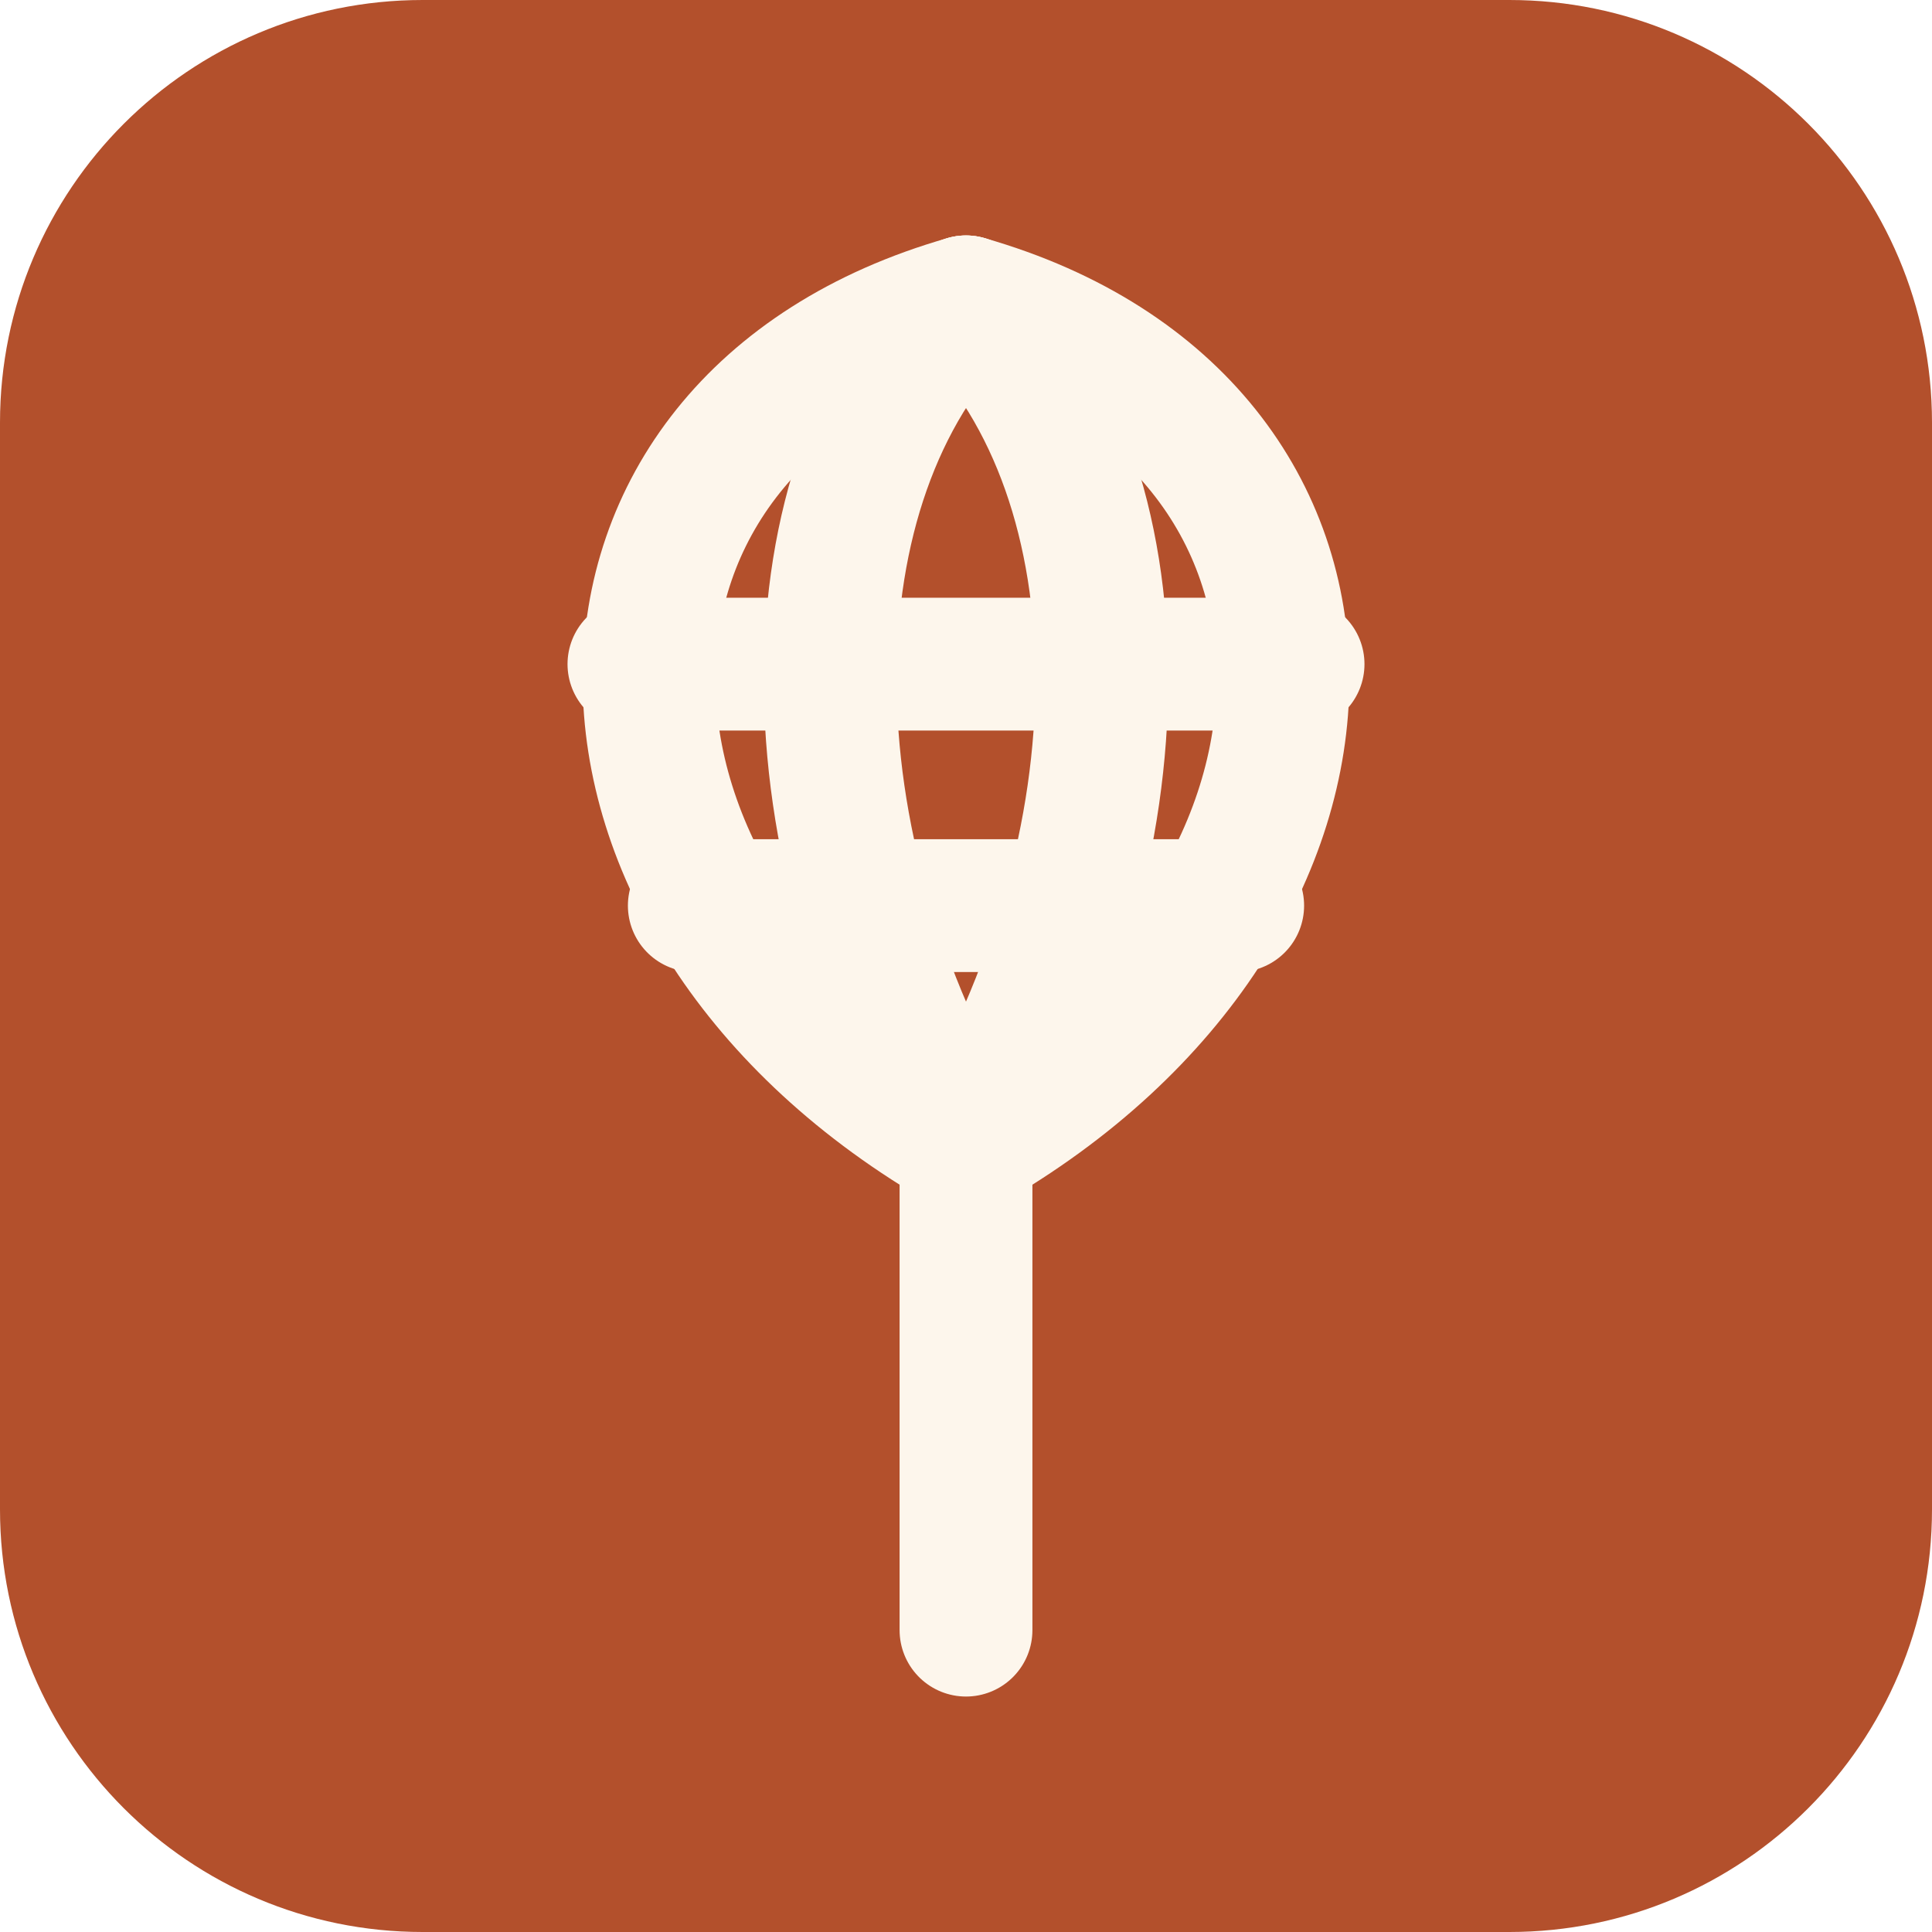
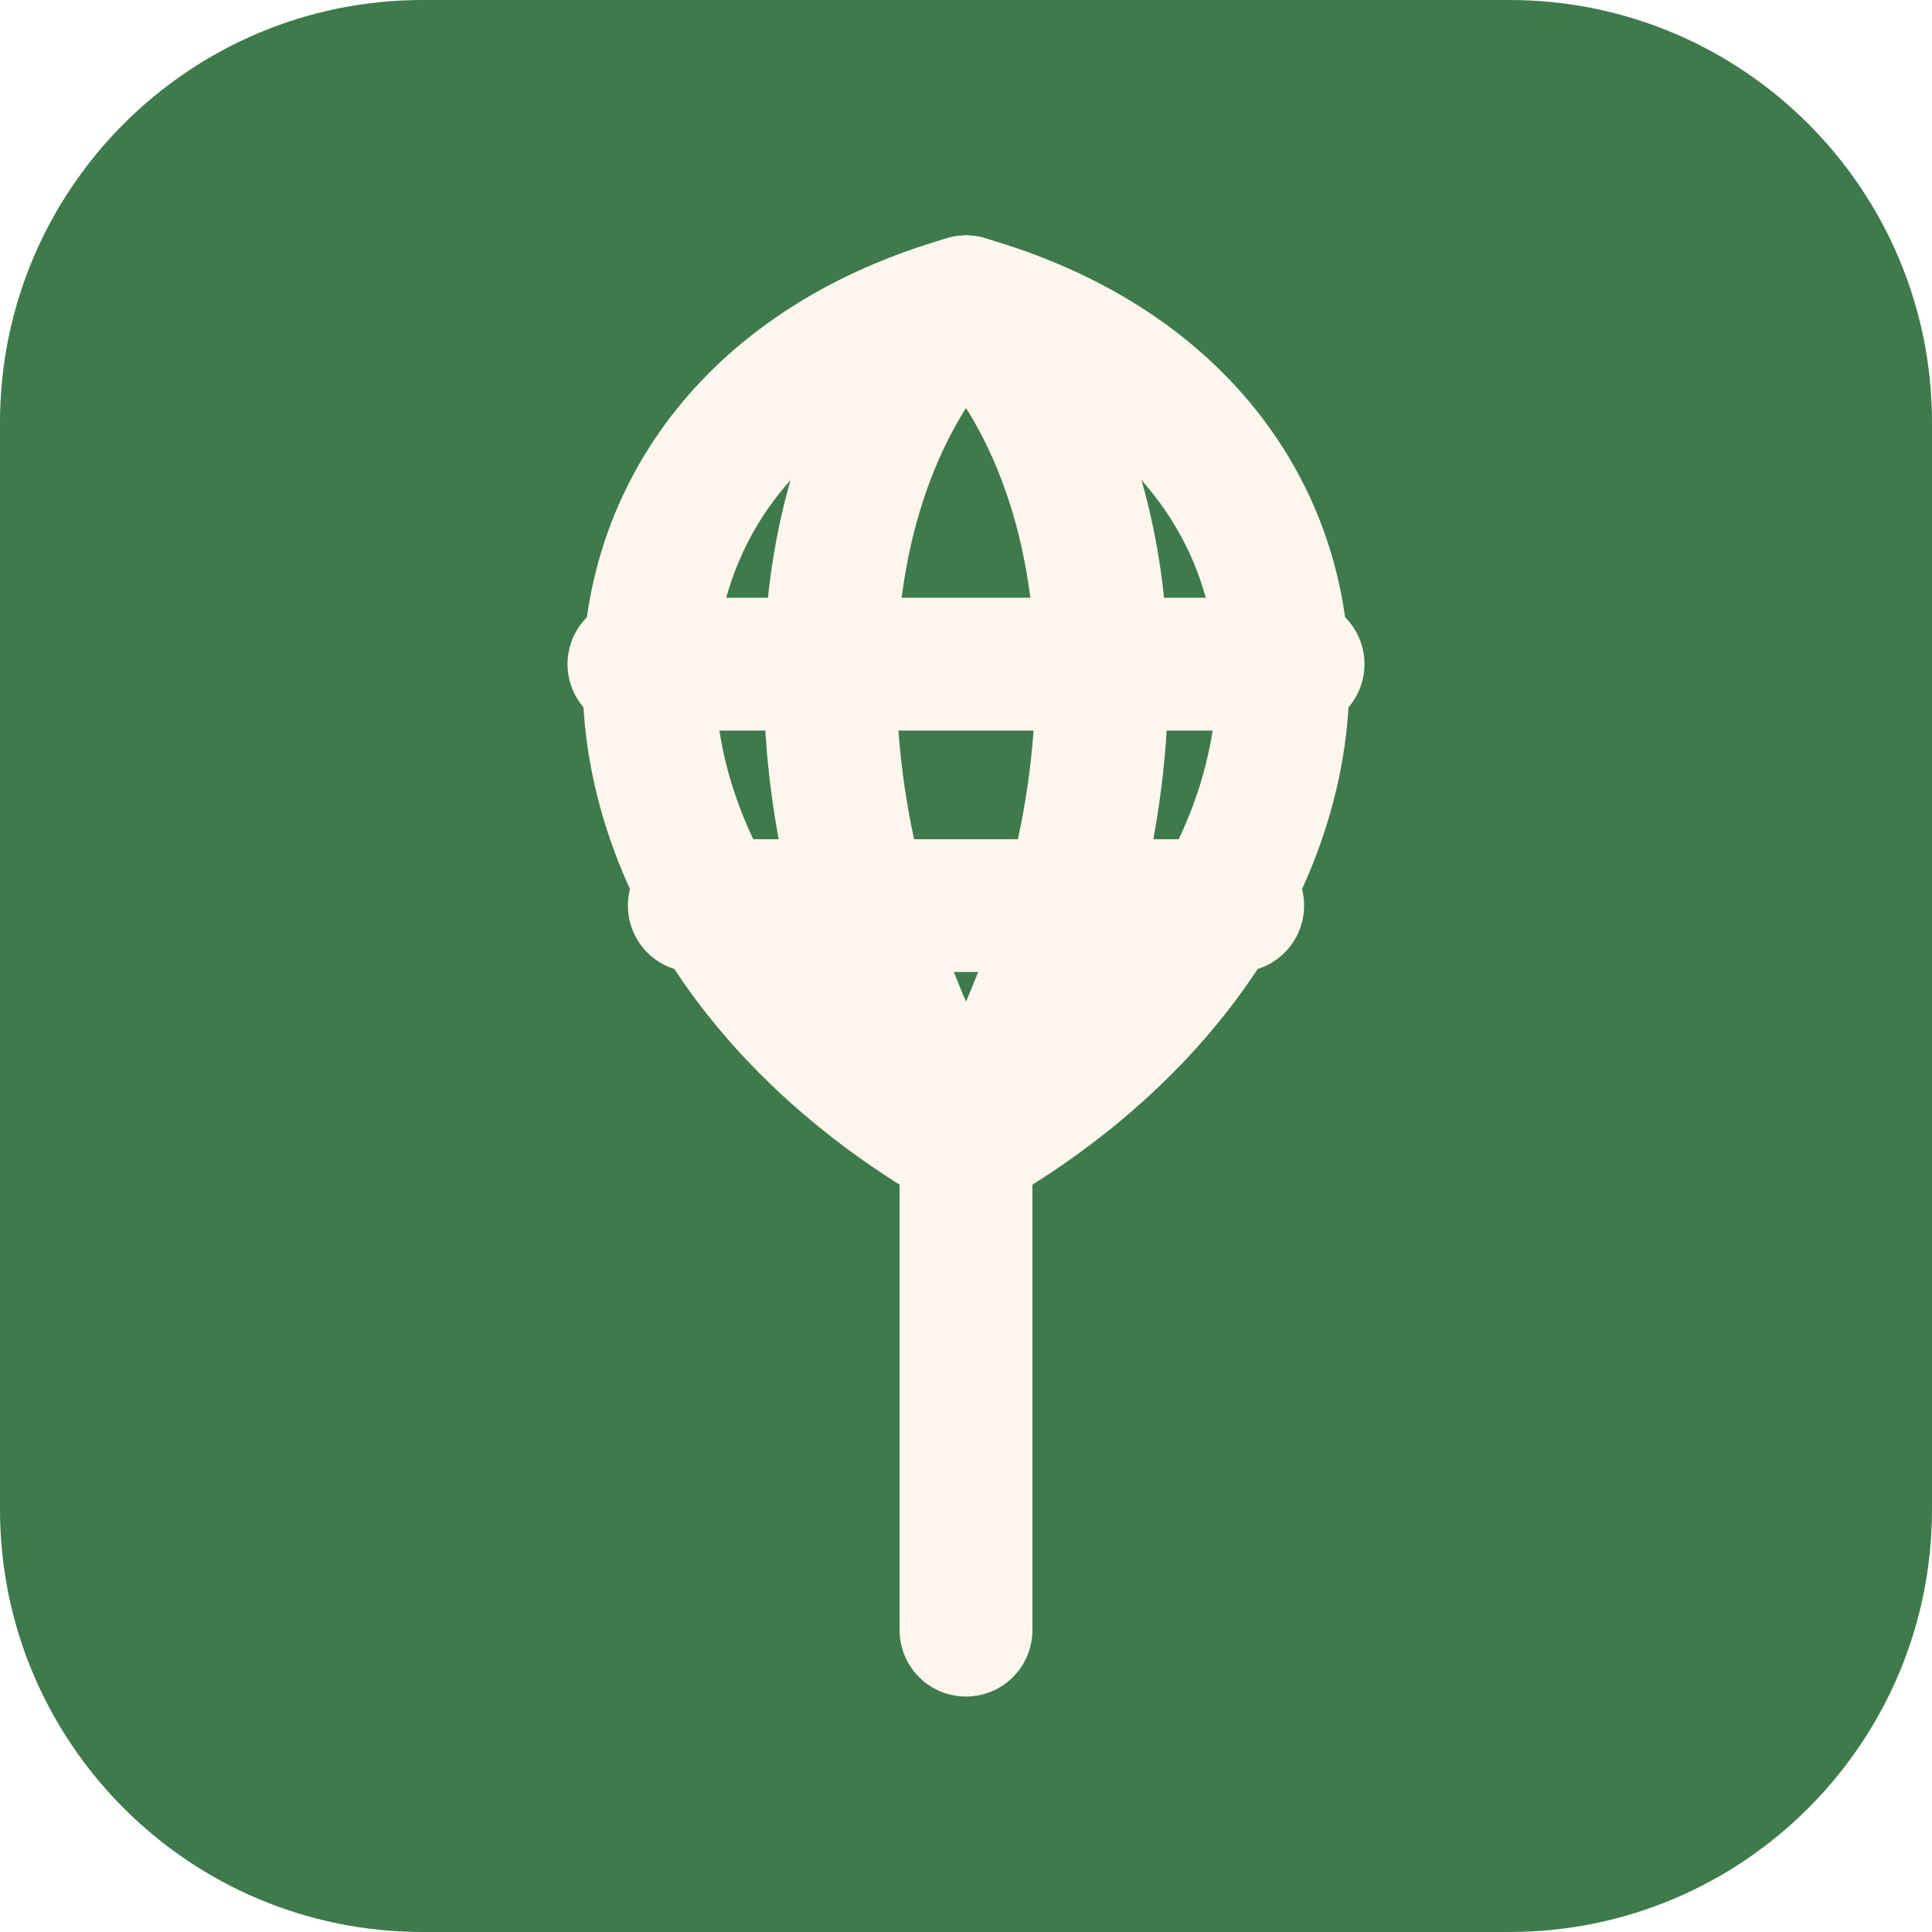
<svg xmlns="http://www.w3.org/2000/svg" viewBox="0 0 32 32">
-   <rect width="32" height="32" rx="7" fill="#b3502c" />
+   <rect width="32" height="32" rx="7" fill="#3f7a4d" />
  <g fill="none" stroke="#fdf6ec" stroke-width="2.2" stroke-linecap="round" stroke-linejoin="round">
    <path d="M16 19v8" />
    <path d="M16 19c-7-4-7-12 0-14 7 2 7 10 0 14Z" />
    <path d="M16 19c-3-5-3-11 0-14" />
    <path d="M16 19c3-5 3-11 0-14" />
    <path d="M10.5 11h11" />
    <path d="M11.5 15h9" />
  </g>
</svg>
